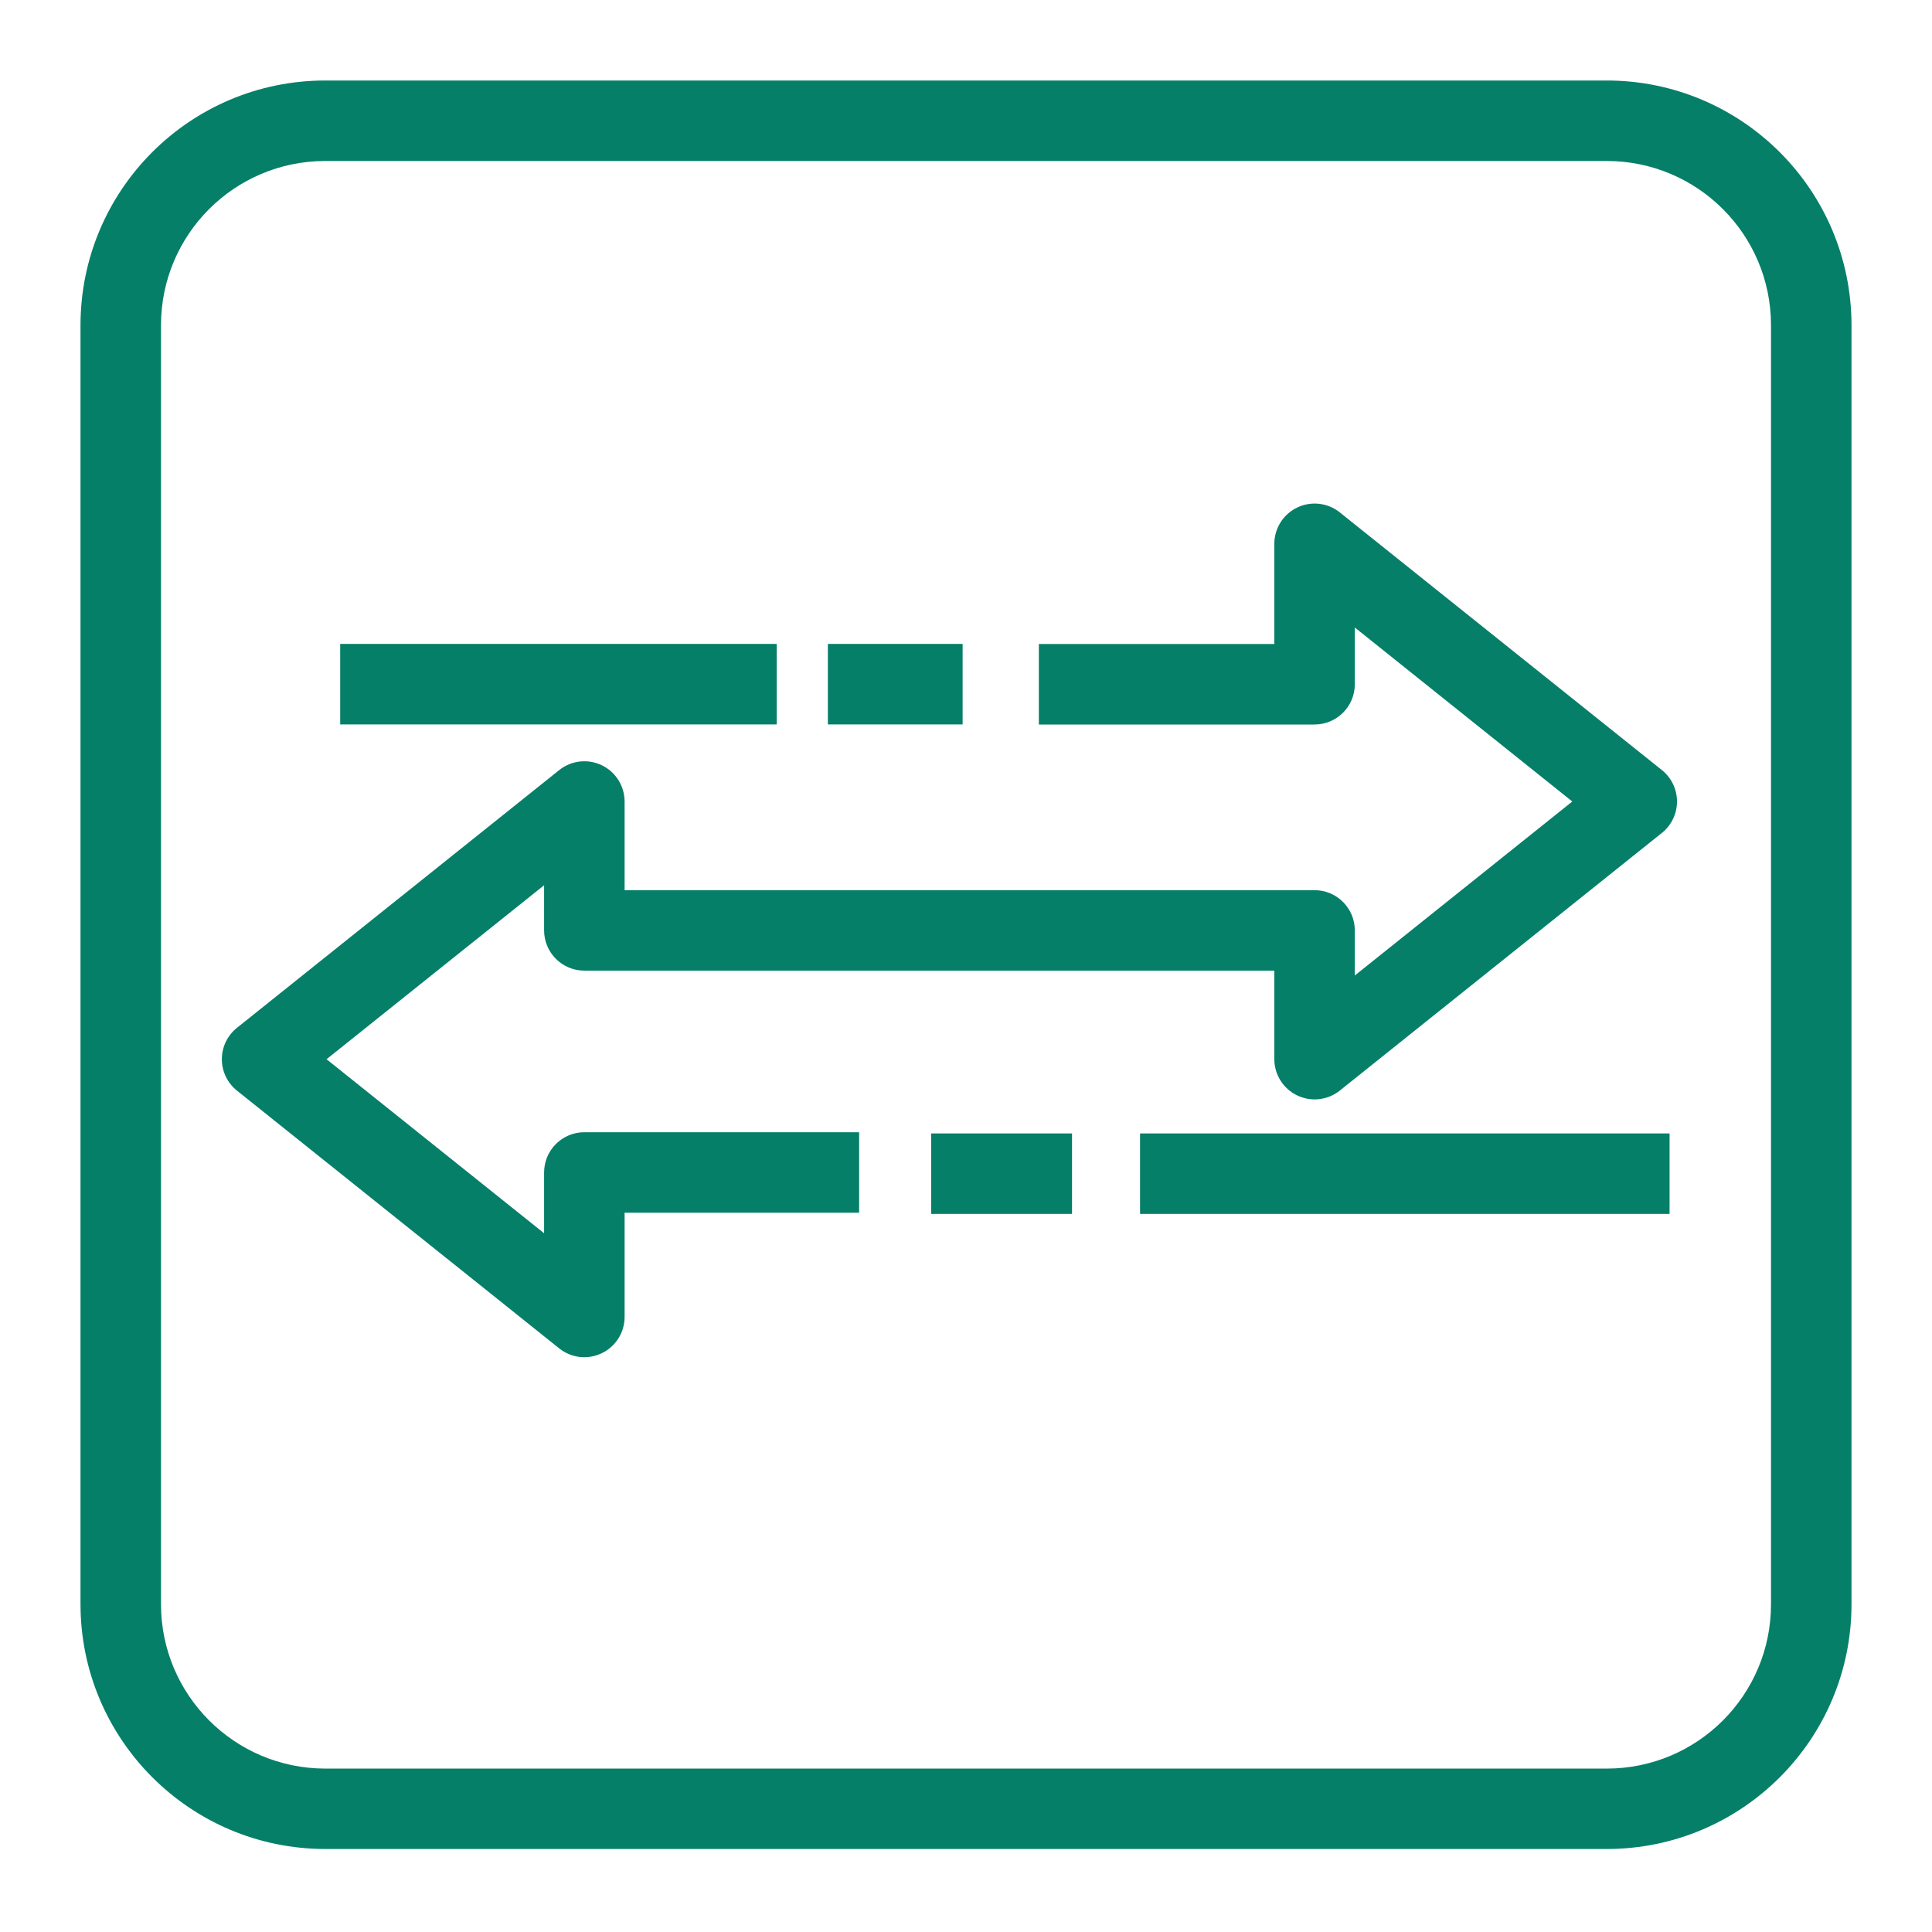
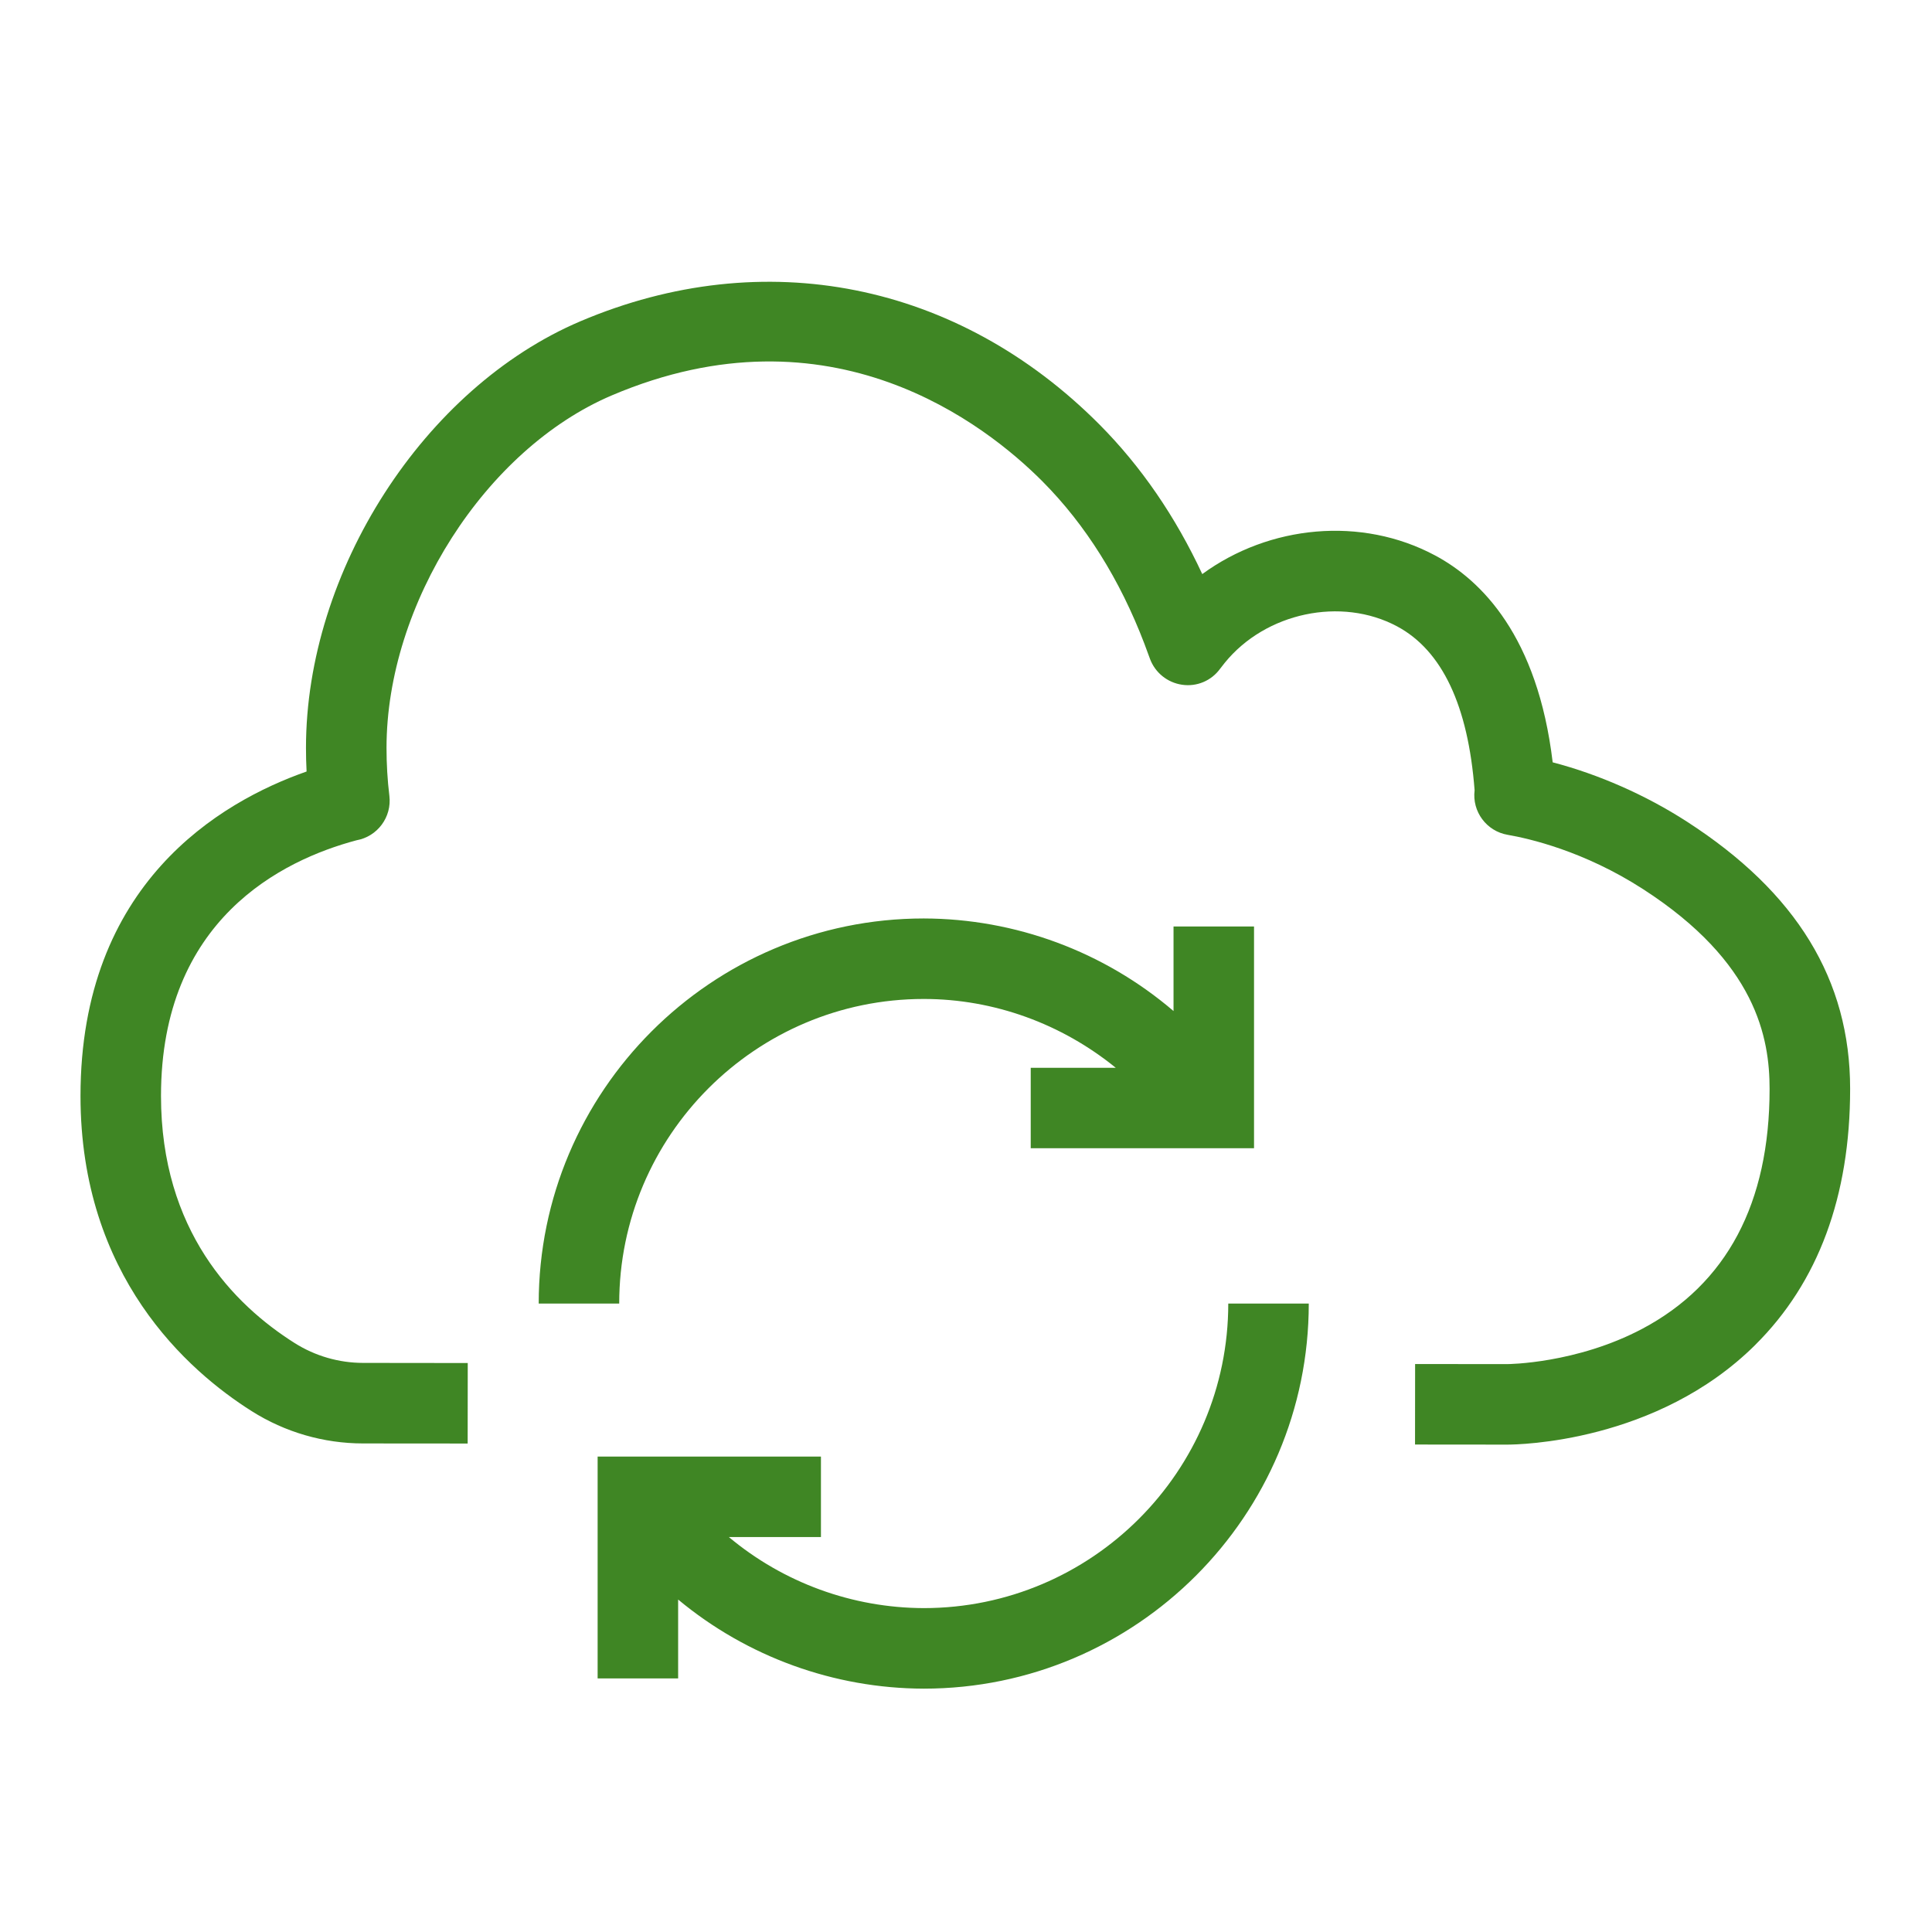
<svg xmlns="http://www.w3.org/2000/svg" class="w-6 h-6" height="48" width="48">
-   <path d="M44 8.076A4.08 4.08 0 0039.924 4H8.075A4.08 4.08 0 004 8.076V39.86a4.084 4.084 0 004.08 4.08h31.844A4.08 4.08 0 0044 39.861V8.076zm2 0v31.786a6.083 6.083 0 01-6.076 6.076H8.08A6.087 6.087 0 012 39.86V8.076A6.082 6.082 0 018.075 2h31.85A6.083 6.083 0 0146 8.076zm-12.715 4.652a1.002 1.002 0 00-1.625.781V16h-5.85v2h6.85a1 1 0 001-1v-1.41l5.403 4.323-5.403 4.323v-1.12a1 1 0 00-1-1H15.518v-2.203a1 1 0 00-1.625-.78l-8.005 6.402a.999.999 0 000 1.562l8.005 6.403a.997.997 0 001.058.12.999.999 0 00.567-.9v-2.59h5.827v-2h-6.827a1 1 0 00-1 1v1.51l-5.405-4.324 5.405-4.322v1.121a1 1 0 001 1H31.66v2.201a1.002 1.002 0 001.625.781l8.004-6.403a1 1 0 000-1.562l-8.004-6.403zm-4.96 17.432H41.48v-2H28.324v2zm-5.192 0h3.501v-2h-3.5v2zM8.453 17.998h10.844v-2H8.452v2zm12.115 0h3.348v-2h-3.348v2z" fill="#067F68" fill-rule="evenodd" />
+   <path d="M18.11 38.188h2.286v-2h-5.548V41.7h2v-1.96a9.586 9.586 0 006.102 2.214c5.275 0 9.566-4.292 9.566-9.567h-2c0 4.171-3.394 7.566-7.566 7.566a7.579 7.579 0 01-4.84-1.764zm7.498-9.66h5.548v-5.51h-2v2.101a9.577 9.577 0 00-6.206-2.3c-5.275 0-9.566 4.291-9.566 9.567h2c0-4.172 3.394-7.567 7.566-7.567 1.748 0 3.43.619 4.771 1.71h-2.113v2zm18.002 4.885c-2.446 2.429-5.89 2.478-6.165 2.478h-.012l-2.277-.002.002-2 2.283.002c.026 0 1.723-.01 3.362-.878 2.097-1.113 3.162-3.118 3.162-5.96 0-1.26-.327-3.146-3.144-4.963-1.467-.948-2.84-1.259-3.363-1.349a.998.998 0 01-.822-1.107c-.16-2.104-.808-3.474-1.925-4.072-1.388-.743-3.269-.343-4.282.905l-.116.148a.986.986 0 01-.946.397c-.363-.053-.67-.3-.797-.646l-.138-.373c-.609-1.595-1.46-2.954-2.529-4.03-1.405-1.412-5.258-4.456-10.7-2.141-3.14 1.334-5.6 5.182-5.6 8.759 0 .4.023.8.071 1.192a1 1 0 01-.818 1.104C7.01 21.369 4 22.846 4 27.229c0 3.34 1.805 5.182 3.321 6.139a3.19 3.19 0 001.7.493l2.6.003-.002 2-2.6-.002a5.178 5.178 0 01-2.766-.803C4.665 34.056 2 31.706 2 27.229c0-5.27 3.462-7.305 5.617-8.061-.01-.195-.015-.392-.015-.587 0-4.391 2.932-8.948 6.82-10.6 4.556-1.934 9.378-.971 12.9 2.572 1.026 1.034 1.881 2.278 2.548 3.71 1.663-1.217 3.952-1.444 5.785-.463 1.15.614 2.547 2.005 2.921 5.14 1.136.296 2.313.813 3.33 1.47 2.731 1.76 4.06 3.934 4.06 6.642 0 2.67-.793 4.81-2.356 6.36z" fill="#3F8624" fill-rule="evenodd" />
</svg>
